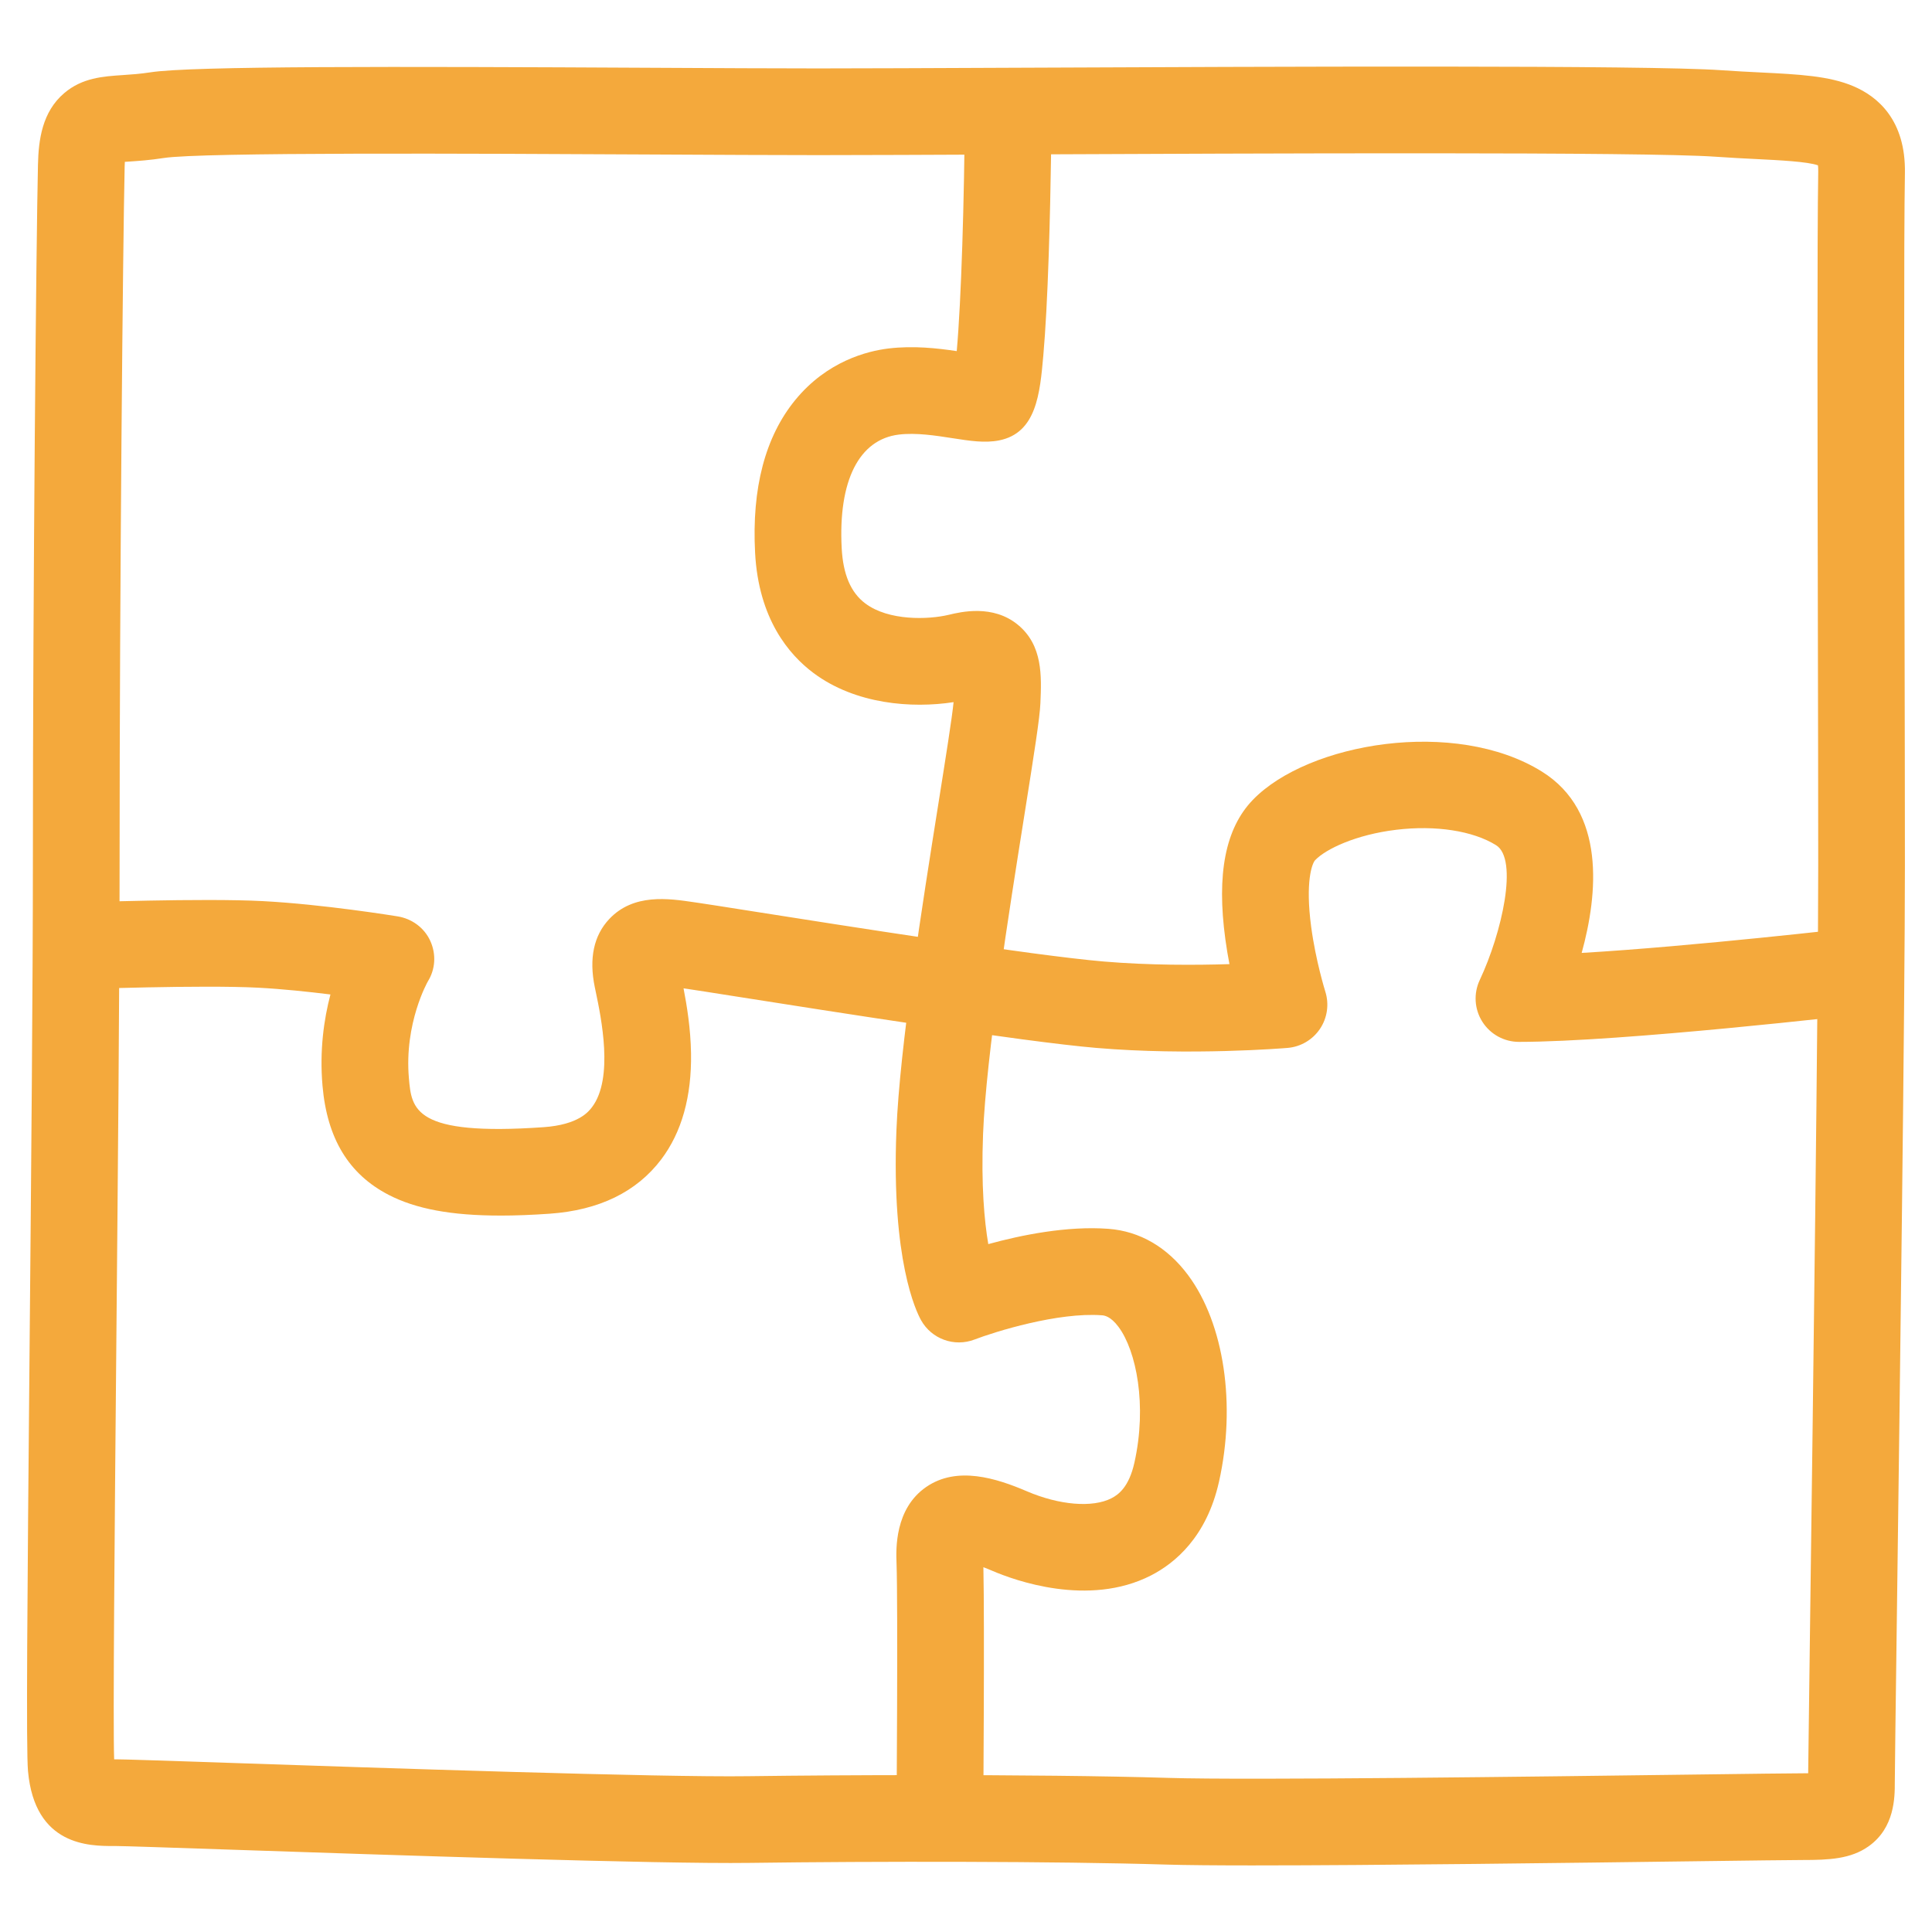
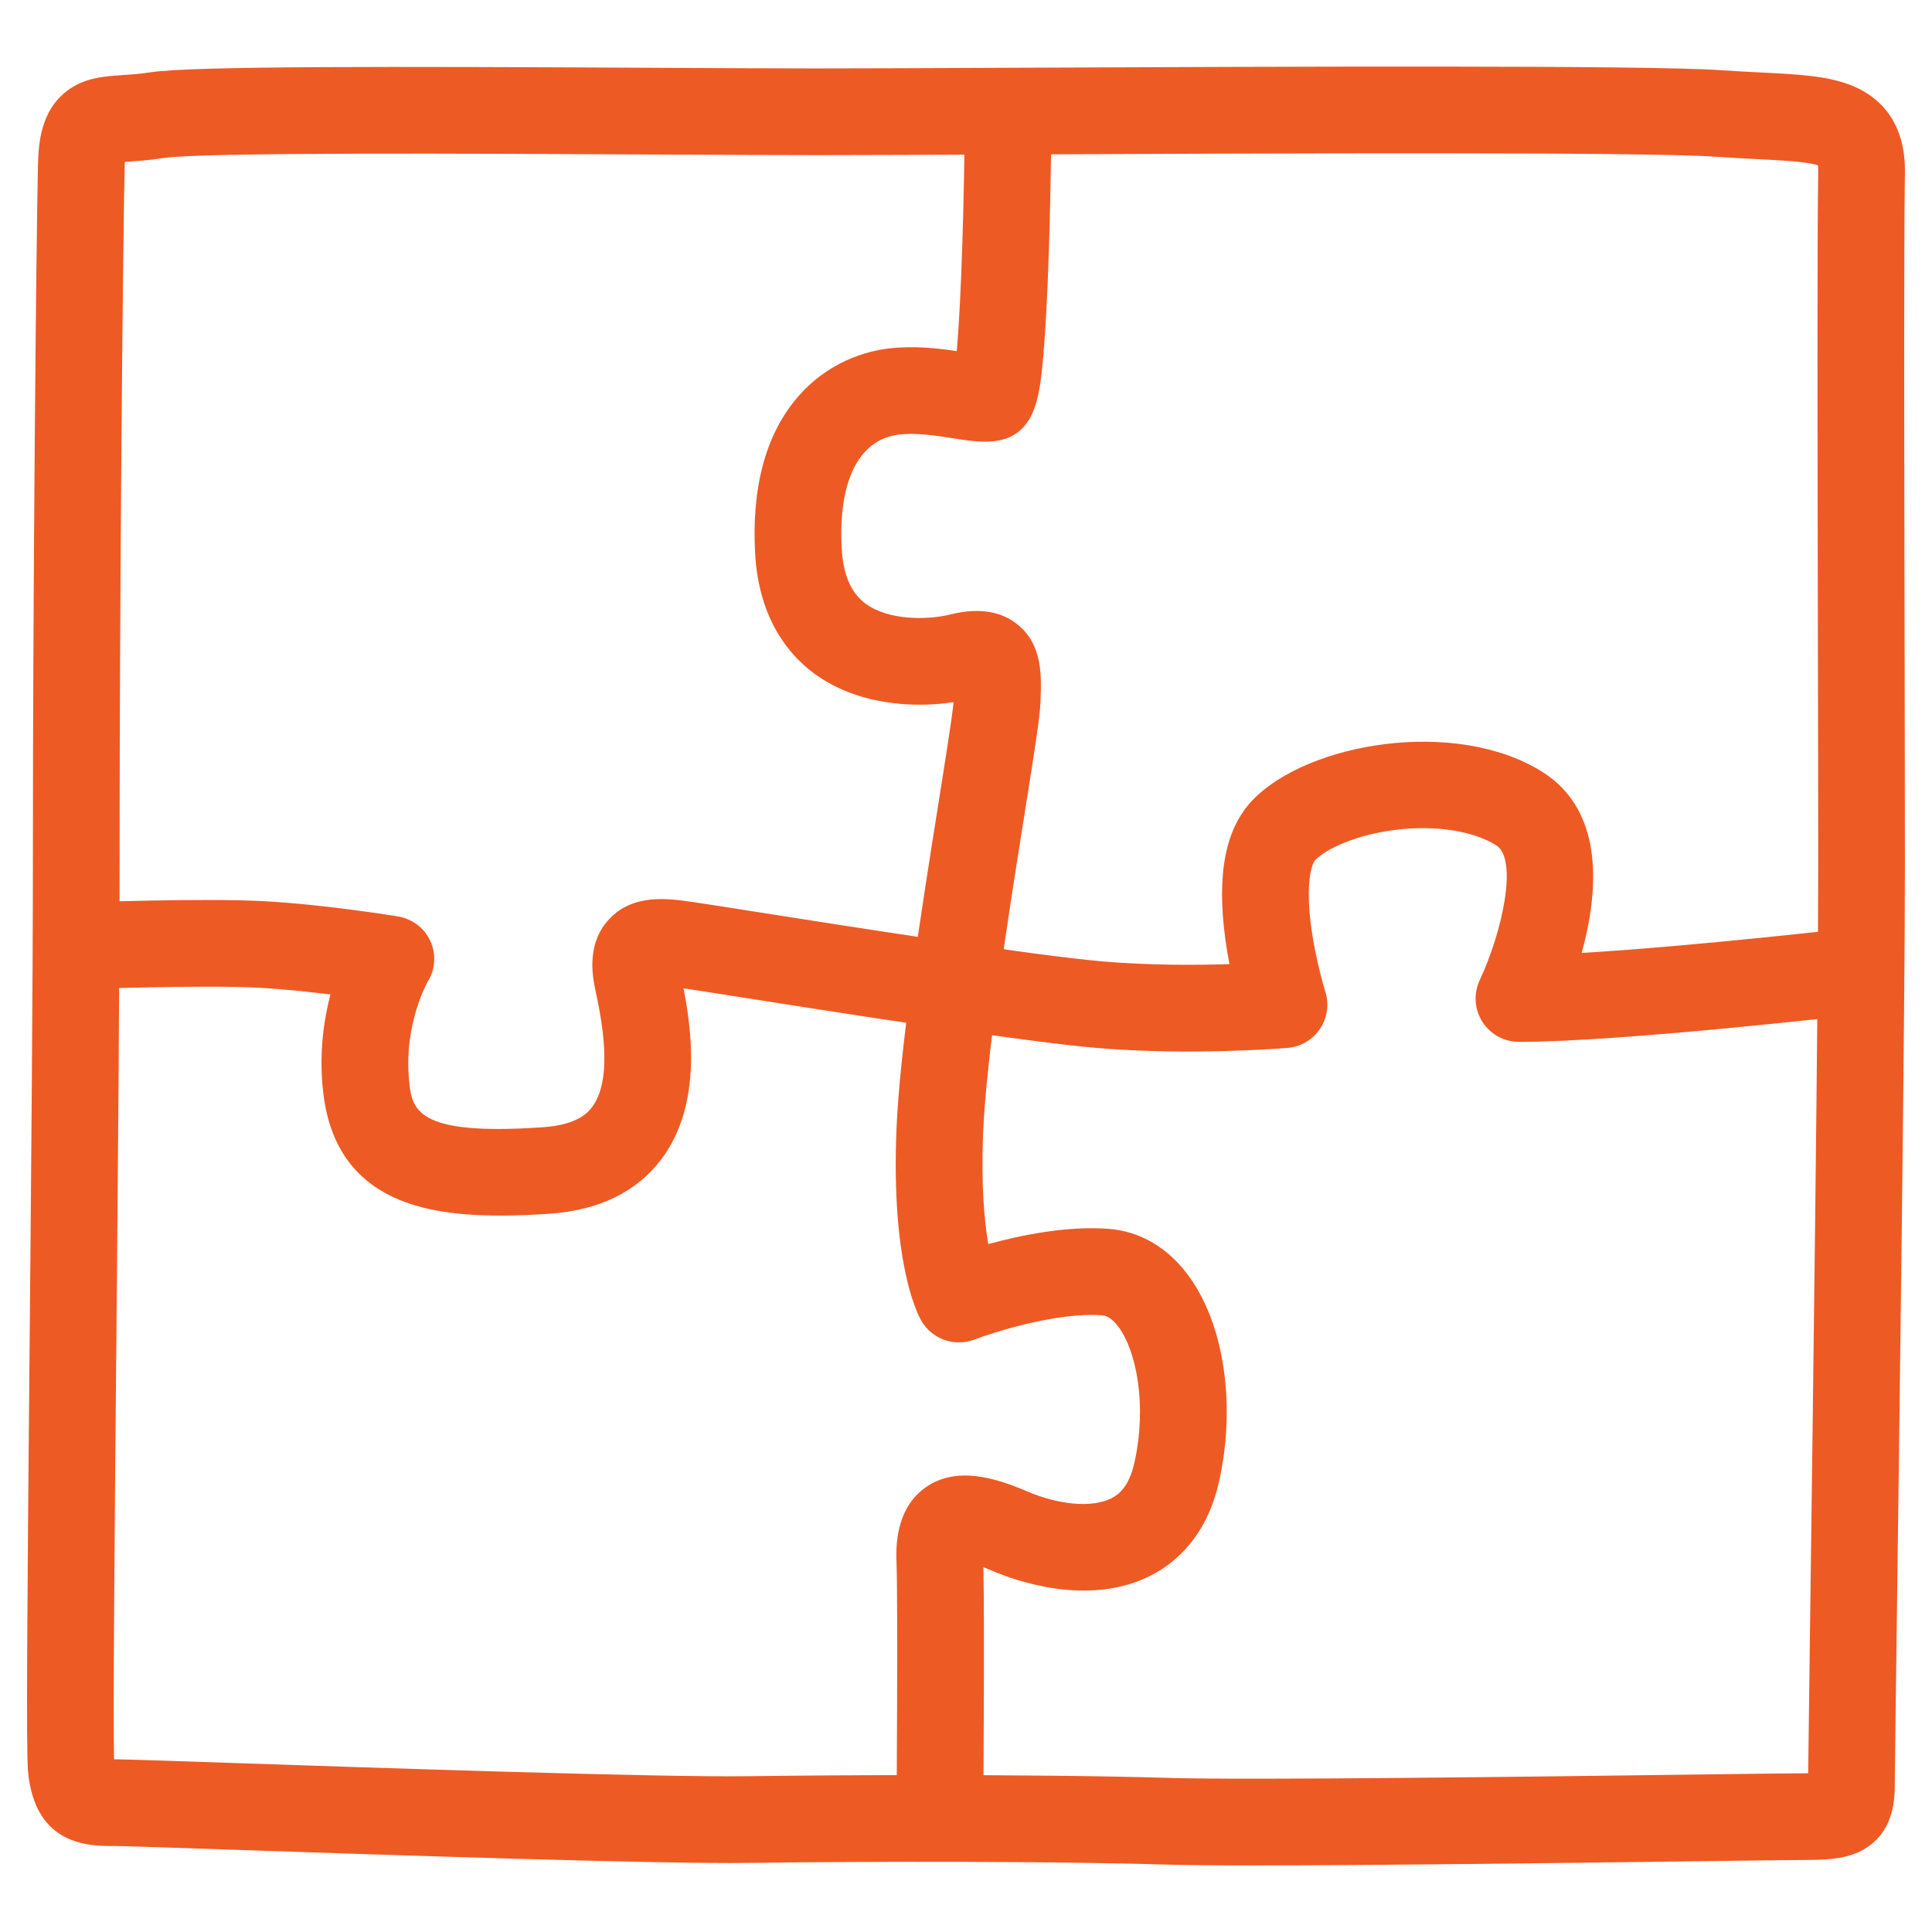
<svg xmlns="http://www.w3.org/2000/svg" id="Layer_1" data-name="Layer 1" version="1.1" viewBox="0 0 2000 2000">
  <defs>
    <style>
      .cls-1 {
-         fill: #f4a93c;
+         fill: #ee5a24;
        stroke-width: 0px;
      }
    </style>
  </defs>
  <path class="cls-1" d="M1299.28,1931.08c-39.73,0-72.08-.26-92.58-.89-111.94-3.44-301.46-3.48-430.82-1.73-93.78,1.27-372.9-8.16-539.67-13.79-58.1-1.96-108.27-3.66-115.39-3.66h-3.37c-24.43-.07-81.38.23-88.45-77.46-2.03-22.26-.76-174.48,1.66-441.59,1.59-175.9,3.39-375.28,3.39-503.13,0-281.59,3.45-639.26,5.25-718.29.59-25.78,4.29-54.76,27.29-74.24,18.65-15.78,39.93-17.21,60.51-18.58,8.88-.59,18.07-1.21,28.67-2.86,42.43-6.63,252.04-6.08,521.67-4.68,64.65.34,125.72.65,169.38.65s117.12-.32,201.88-.69c277.02-1.2,656.41-2.85,733.19,2.54,14.63,1.03,28,1.69,40.93,2.34,39.47,1.97,70.65,3.53,95.78,14.21,24.89,10.57,54.35,34.79,53.36,90.11-1.19,66.55-.74,285.75-.35,479.13.18,89.51.35,174.21.35,237.34,0,144.1-5.27,545.49-8.43,785.31-1.18,90.26-2.04,155.47-2.04,164.07,0,15.2,0,46.83-27.06,66.06-18.53,13.17-40.9,14.22-68.22,14.22-11.35,0-52.65.54-109.8,1.28-131.97,1.72-331.48,4.32-457.15,4.32ZM956.92,1837.56c92.32,0,185.93.86,252.55,2.91,83.36,2.56,384.18-1.36,545.79-3.47,57.5-.75,99.04-1.29,110.97-1.29,2.03,0,3.89-.01,5.59-.03.23-22.28.96-78.14,1.98-155.75,2.94-223.89,8.42-640.62,8.42-784.13,0-63.08-.17-147.72-.35-237.15-.39-193.81-.84-413.47.36-480.92.05-3-.09-5.14-.27-6.58-10.64-3.84-39.79-5.29-63.61-6.48-12.74-.64-27.19-1.36-42.73-2.45-73.45-5.16-466.46-3.46-726.52-2.32-84.86.37-158.16.69-202.27.69s-105.08-.32-169.85-.65c-186.63-.97-468.65-2.44-507.35,3.61-14.52,2.27-26.74,3.09-36.55,3.74-1.24.08-2.54.17-3.85.26-.08,1.48-.14,3.15-.19,5.03h0c-1.79,78.69-5.23,435.26-5.23,716.26,0,128.25-1.8,327.85-3.4,503.94-1.74,192.87-3.54,391.99-2.24,428.49h2.63c8.27,0,44.27,1.2,118.42,3.7,155.09,5.24,443.79,15.04,535.43,13.75,53.67-.73,117.65-1.14,182.25-1.14Z" />
  <path class="cls-1" d="M517.89,1258.35c-50.83,0-87.48-6.92-115.52-21.41-41.35-21.37-63.76-58.32-68.51-112.97-3.19-36.7,1.5-69.02,8.21-94.5-23.05-2.86-50.13-5.71-74.68-7-58.1-3.07-185.75,1.59-187.02,1.63l-3.31-89.7c5.4-.2,132.95-4.83,195.05-1.57,62.55,3.3,136.42,15.29,139.53,15.8,14.82,2.42,27.62,11.79,33.82,25.46,6.2,13.67,5.33,29.24-2.61,41.98-.07.13-24.53,43.03-19.56,100.12,2.8,32.21,5.22,60.06,139.39,50.67,36.4-2.54,46.8-16.29,50.22-20.81,22.58-29.87,9.4-92.73,3.78-119.57l-.93-4.45c-6.18-29.84-1.12-53.65,15.03-70.74,25.11-26.58,61.25-21.22,87.62-17.32l5.8.85c7.44,1.06,25.36,3.89,52.49,8.17,95.11,14.99,293.02,46.19,365.85,52.36,47.23,4,95.22,3.81,130.18,2.71-1.55-8.08-3-16.67-4.21-25.54-9.25-67.81.03-115.06,28.36-144.44,57.27-59.39,209.64-85.12,299.27-29.36,66.39,41.31,58,126.93,41.2,187.74,115.64-6.78,282.55-26.08,284.59-26.32l10.36,89.16c-10.28,1.2-252.87,29.25-359.86,29.25-15.39,0-29.7-7.88-37.93-20.88-8.23-13-9.22-29.31-2.63-43.22,22.76-48.43,40.21-124.98,16.85-139.52-23.96-14.91-62.58-20.87-103.34-15.95-41.68,5.03-72.71,19.81-83.89,31.4-3.27,3.39-10.38,22.37-4.19,68.92,4.72,35.44,14.57,66.91,14.67,67.22,4.1,13.01,2.08,27.21-5.53,38.54-7.6,11.33-19.94,18.61-33.53,19.74-4.07.34-100.89,8.23-197.96,0-76.04-6.44-276.1-37.98-372.25-53.13-25.78-4.06-44.41-7-51.2-7.97l-3.9-.57c3.5,18.01,7.33,41.82,7.75,67.06.74,44.94-9.63,81.95-30.84,110-25.51,33.74-64.39,52.67-115.58,56.24-18.46,1.29-35.42,1.94-51.04,1.94ZM702.94,998.81h0s0,0,0,0Z" />
  <path class="cls-1" d="M1017.82,1886.52l-89.77-.66c.02-2.24,1.62-224.98.03-267.92-.52-13.88-2.08-56.12,30.81-78.69,31.88-21.89,72.39-9.08,104.11,4.51,33.61,14.41,67.96,17.25,87.52,7.25,7.54-3.85,18.19-11.85,23.77-36.69,13.4-59.78,1.93-115.99-16.32-140.62-8.49-11.46-15.11-11.95-17.28-12.12-45.46-3.4-110.65,16.98-131.95,25.12-20.8,7.96-44.34-.53-55.22-19.96-5.2-9.26-30.83-62.27-25.55-196.47,3.39-86.35,26.74-233.2,43.78-340.42,6.93-43.57,14.07-88.51,15.38-102.99-43.08,6.66-101.53,2.29-144.98-30.15-25.61-19.12-56.89-56.24-60.48-124.51-3.52-66.9,10.46-120.09,41.55-158.09,32.97-40.3,74.7-50.73,96.64-53.37,25.75-3.1,50.66-.23,70.55,2.73,4.69-52.06,7.87-157.65,8.38-248.69l89.77.5c0,.74-.44,74.87-2.91,148.45-1.46,43.66-3.36,78.77-5.62,104.34-3.49,39.4-7.1,80.14-45.76,87.83-14.72,2.92-30.18.52-48.1-2.27-17.73-2.76-37.82-5.9-55.61-3.76-41.32,4.96-62.92,47.83-59.24,117.61,1.43,27.29,9.46,46.04,24.55,57.29,24.08,17.98,64.82,16.82,86.34,11.66,12.49-2.99,45.67-10.96,71.54,10.37,25.87,21.32,24.48,53.19,23.26,81.3-.65,15.03-6.14,50.06-16.6,115.84-15.75,99.08-39.55,248.82-42.74,329.86-2.09,53.22,1.32,90.16,5.4,114.1,34.14-9.39,81.56-19.02,124.33-15.83,32.55,2.44,61.14,19.1,82.69,48.19,37.17,50.16,49.65,134.04,31.79,213.7-12.75,56.88-45.37,84.13-70.49,96.98-64.67,33.07-141.69,4.79-163.75-4.67-3.61-1.55-6.82-2.83-9.64-3.9,1.3,57.89-.13,255.35-.19,264.15Z" />
</svg>
